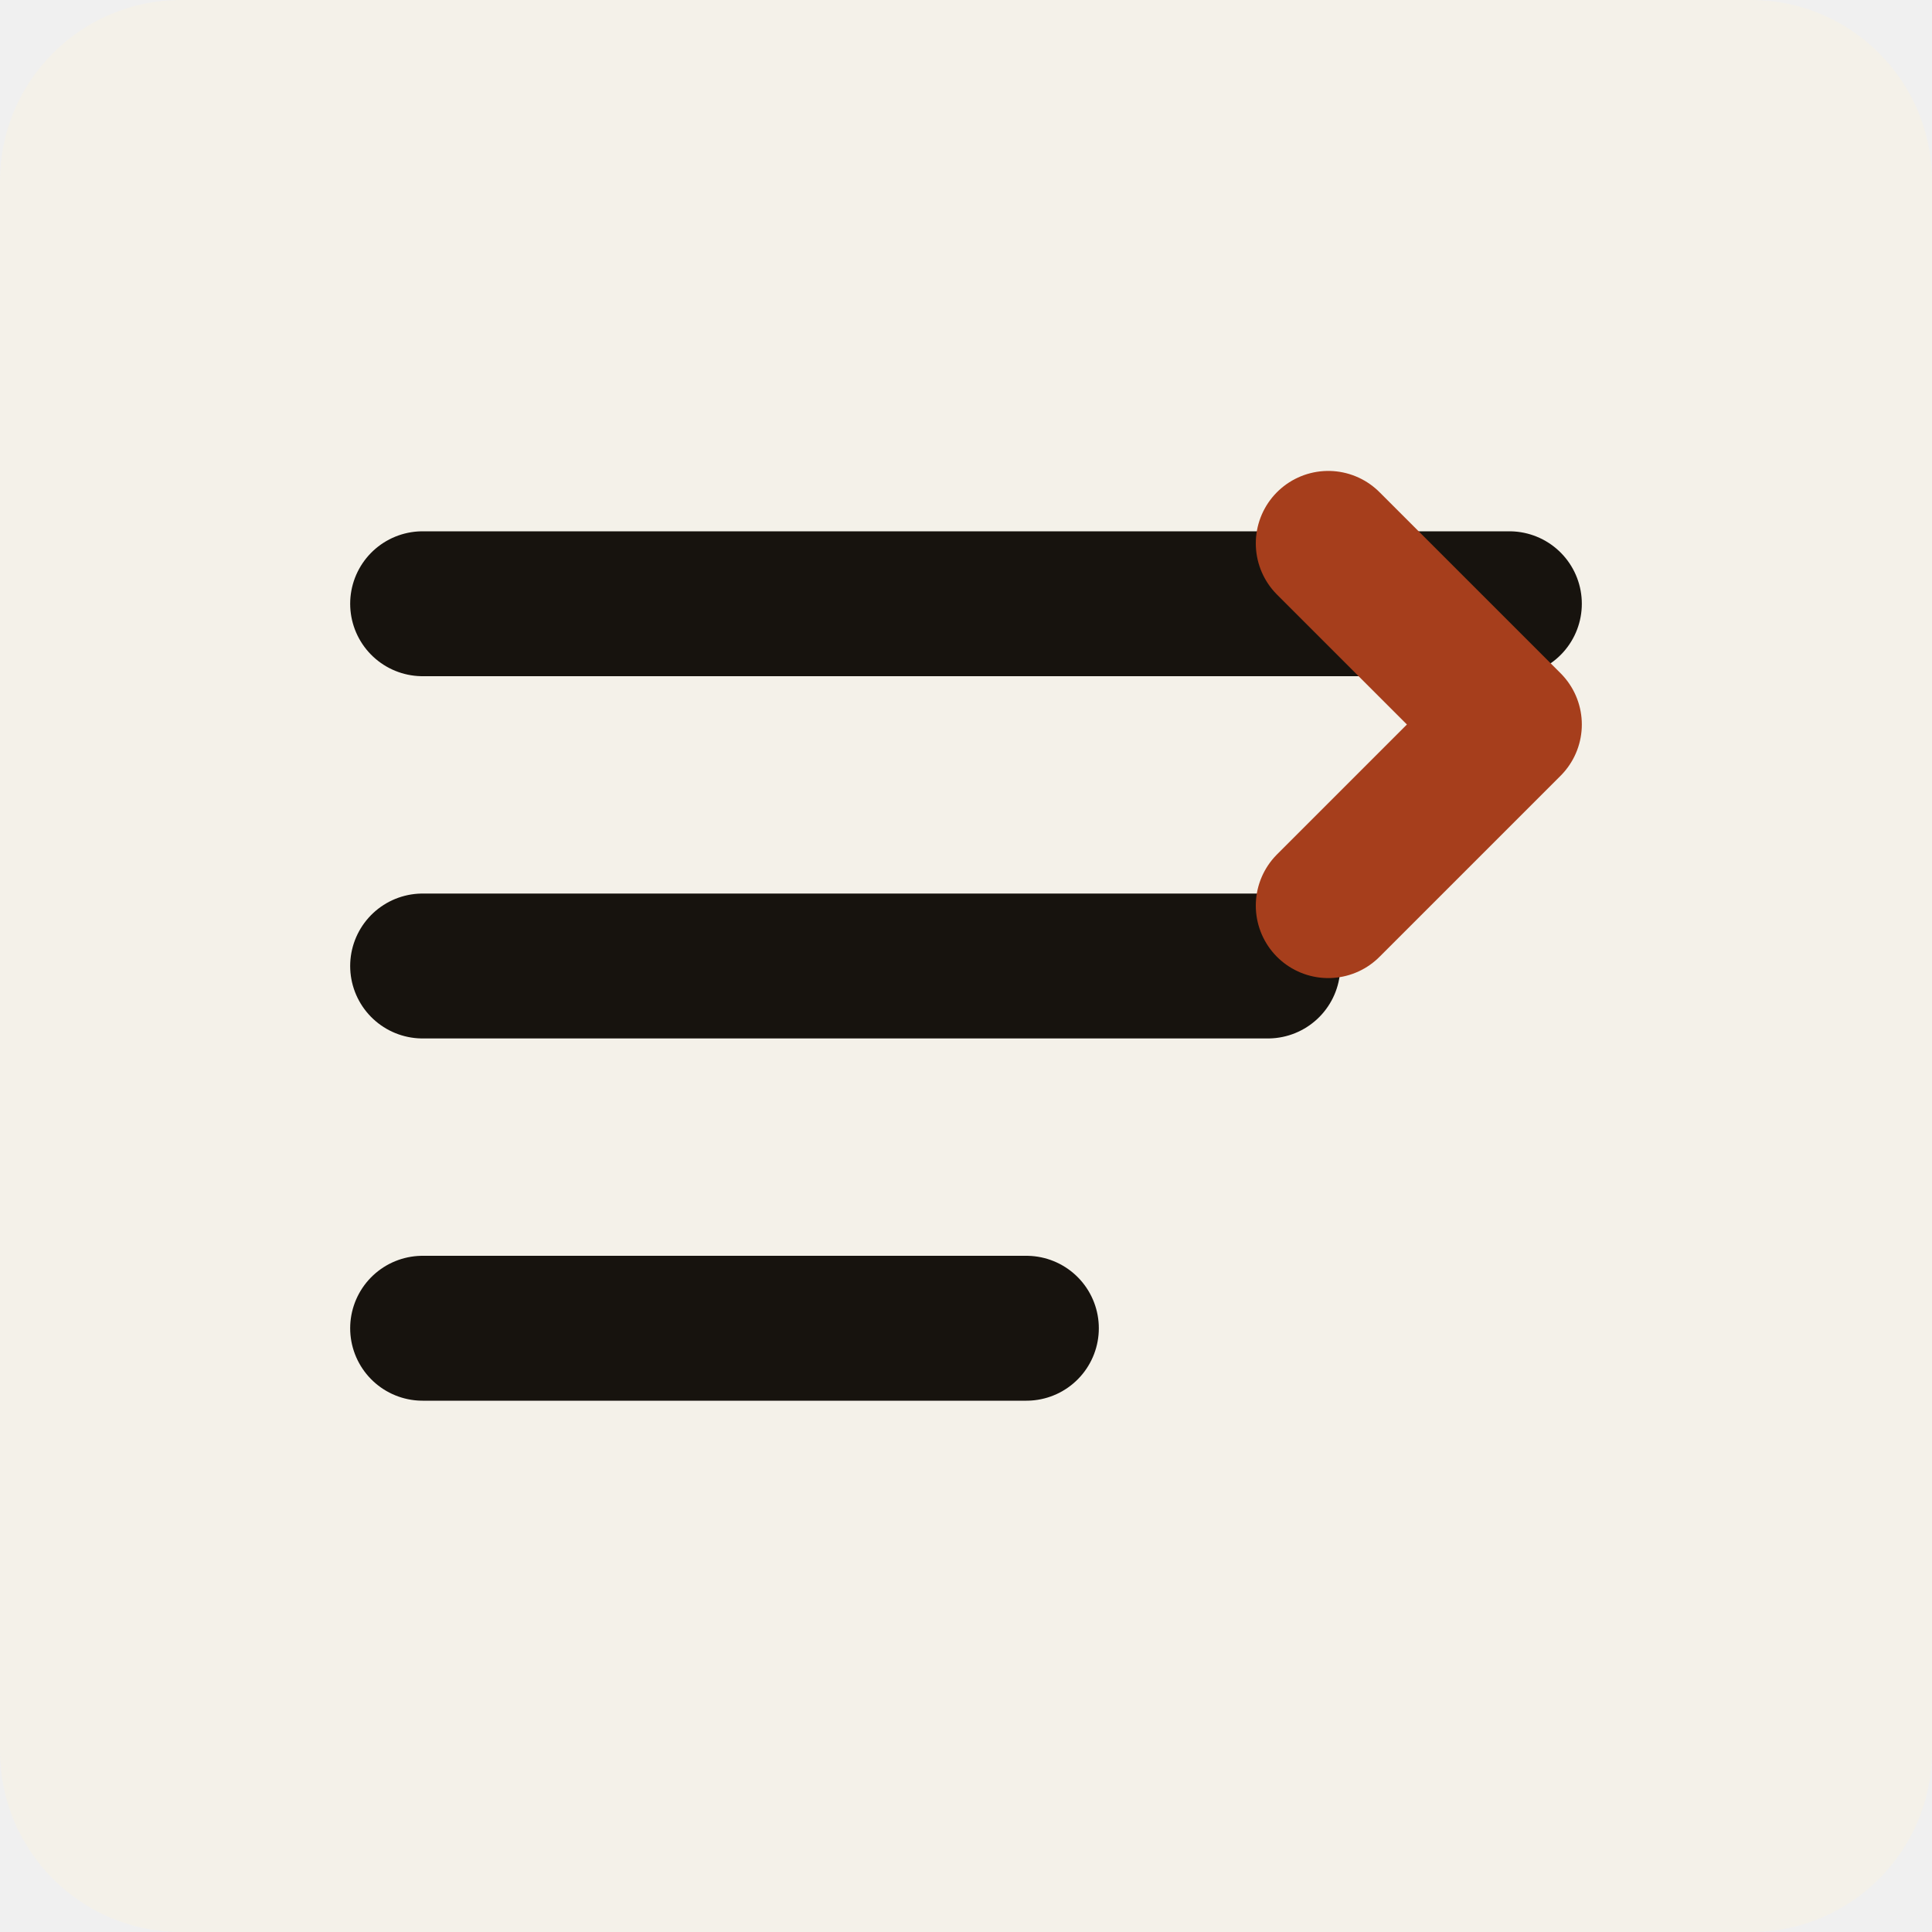
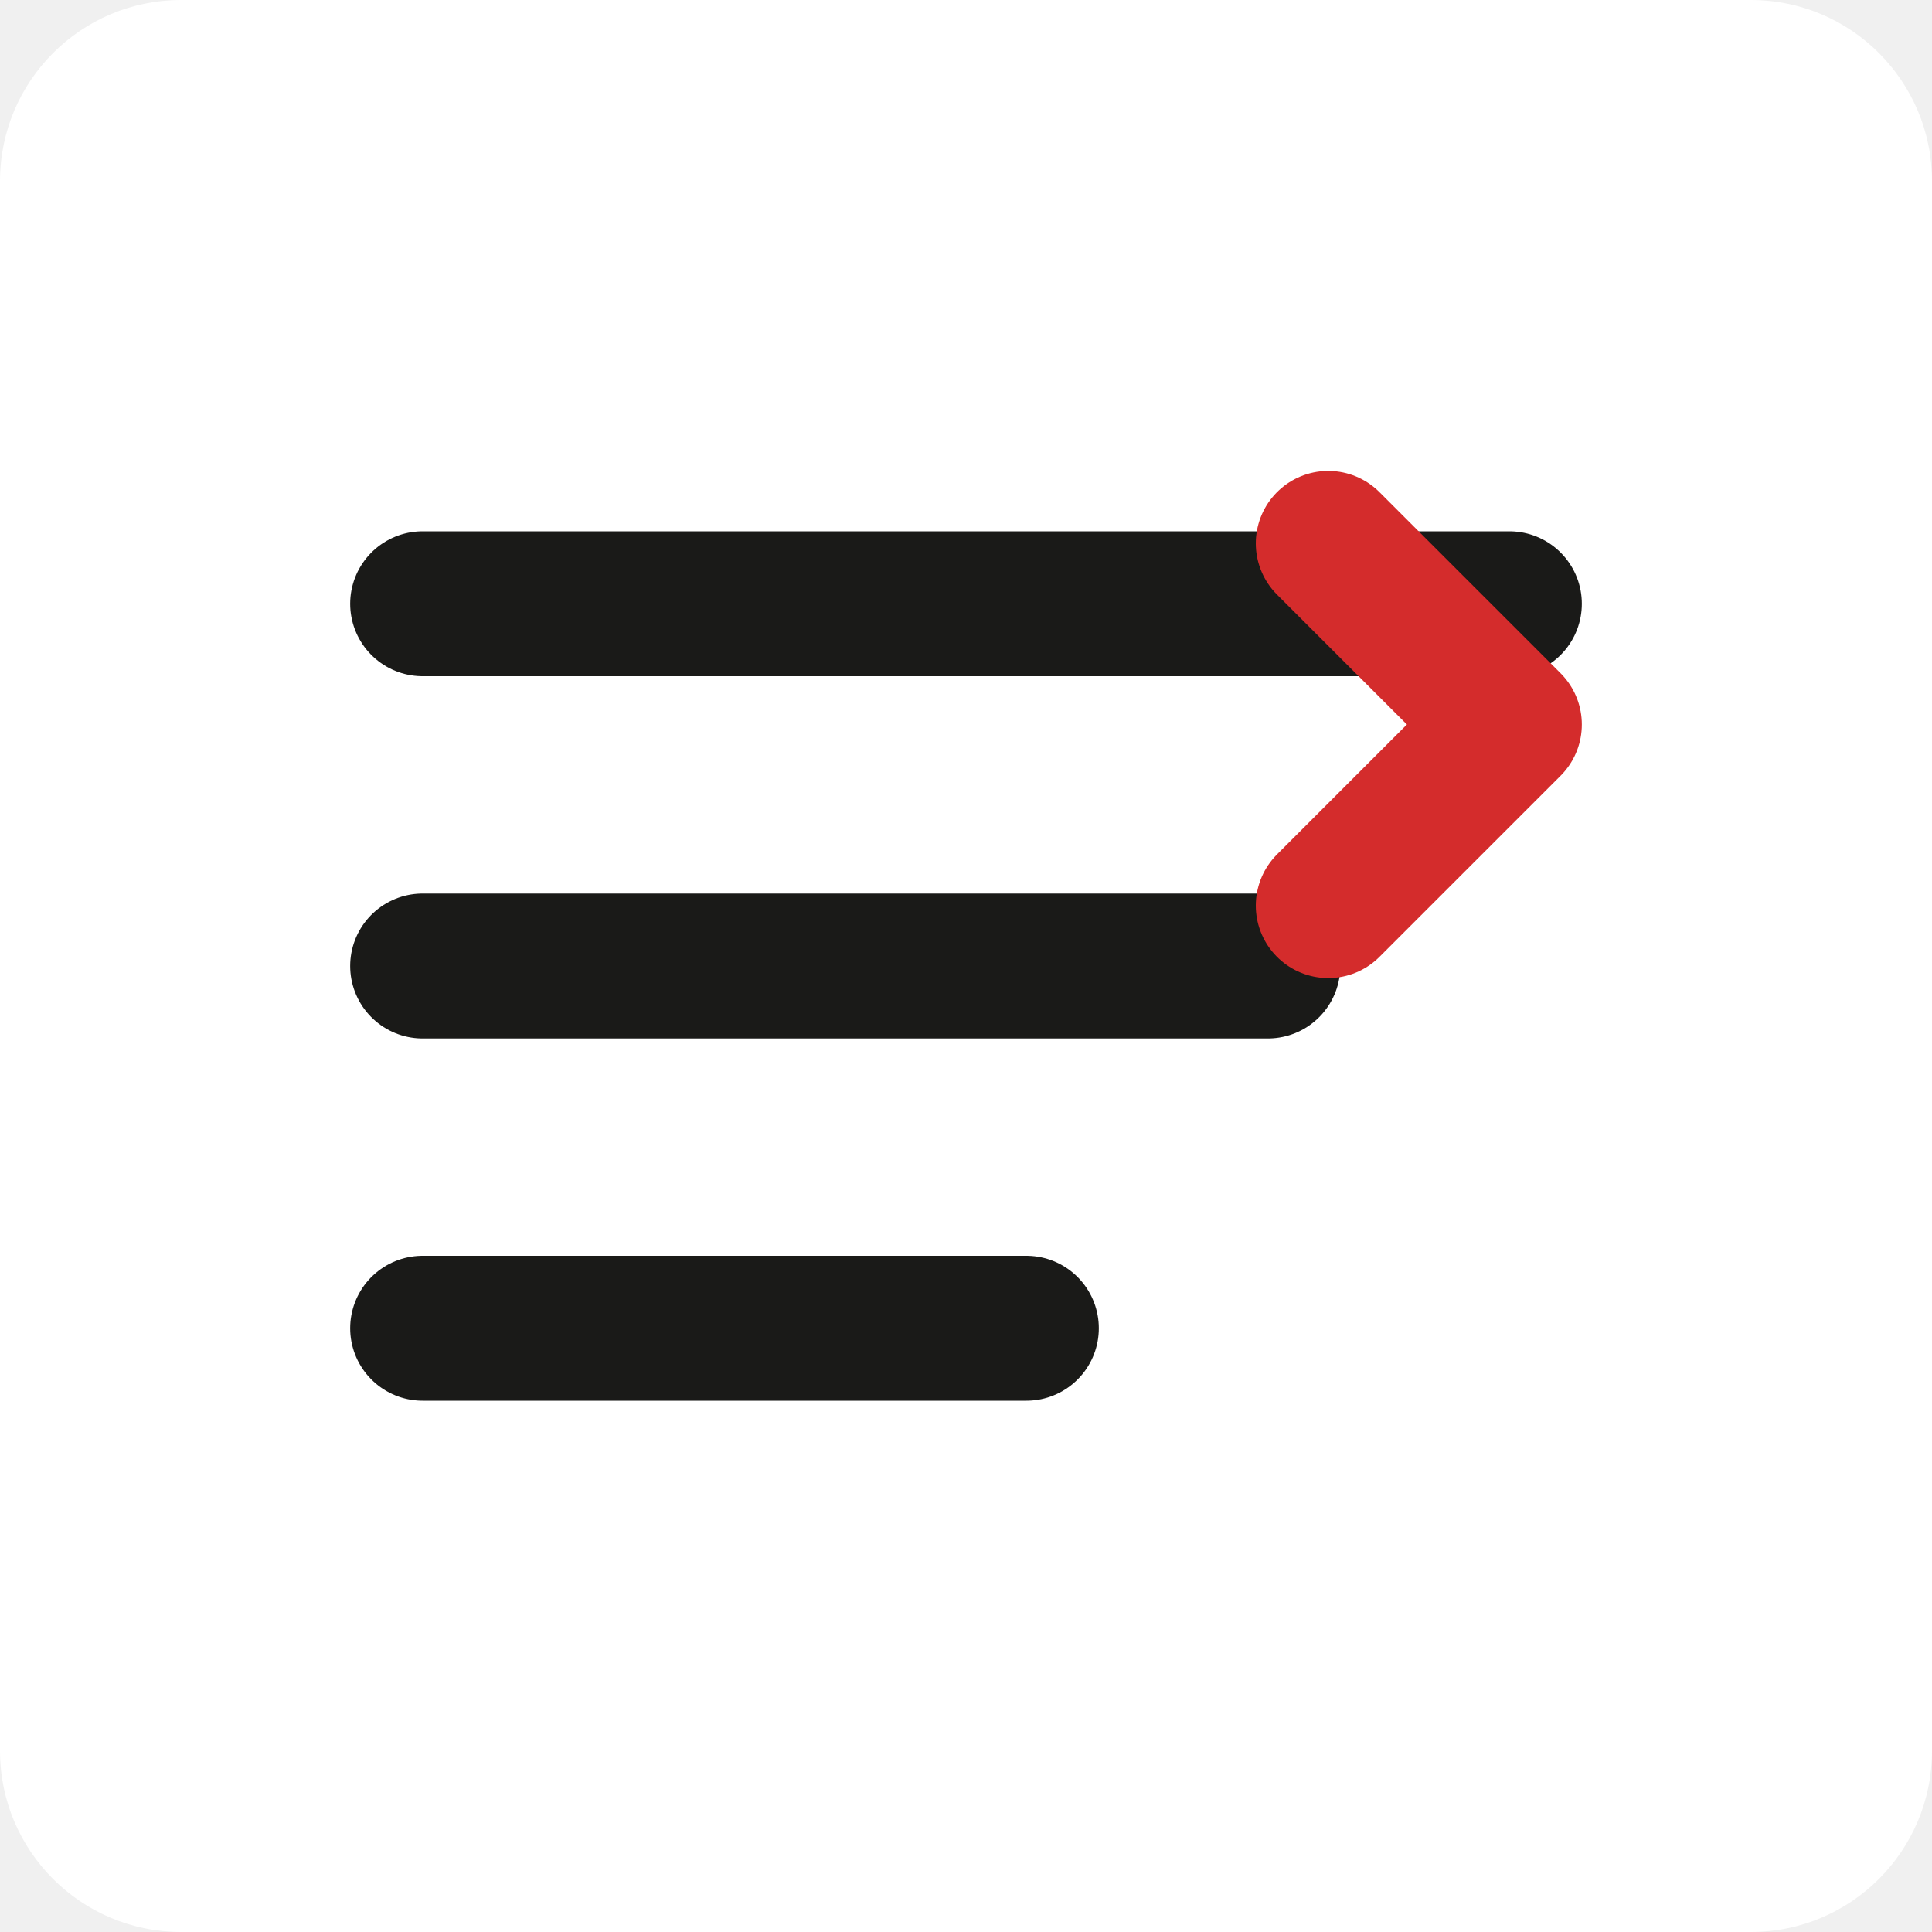
<svg xmlns="http://www.w3.org/2000/svg" viewBox="0 0 32 32">
-   <rect width="32" height="32" rx="3" fill="#F4F1E9" />
-   <path d="M7 10h18M7 16h14M7 22h10" stroke="#17130E" stroke-width="2.4" stroke-linecap="round" />
-   <path d="M22 15l3-3-3-3" stroke="#A63E1C" stroke-width="2.4" fill="none" stroke-linecap="round" stroke-linejoin="round" />
+   <rect width="32" height="32" rx="3" fill="#FFFFFF" />
+   <path d="M7 10h18M7 16h14M7 22h10" stroke="#1A1A18" stroke-width="2.4" stroke-linecap="round" />
+   <path d="M22 15l3-3-3-3" stroke="#D42C2C" stroke-width="2.4" fill="none" stroke-linecap="round" stroke-linejoin="round" />
</svg>
